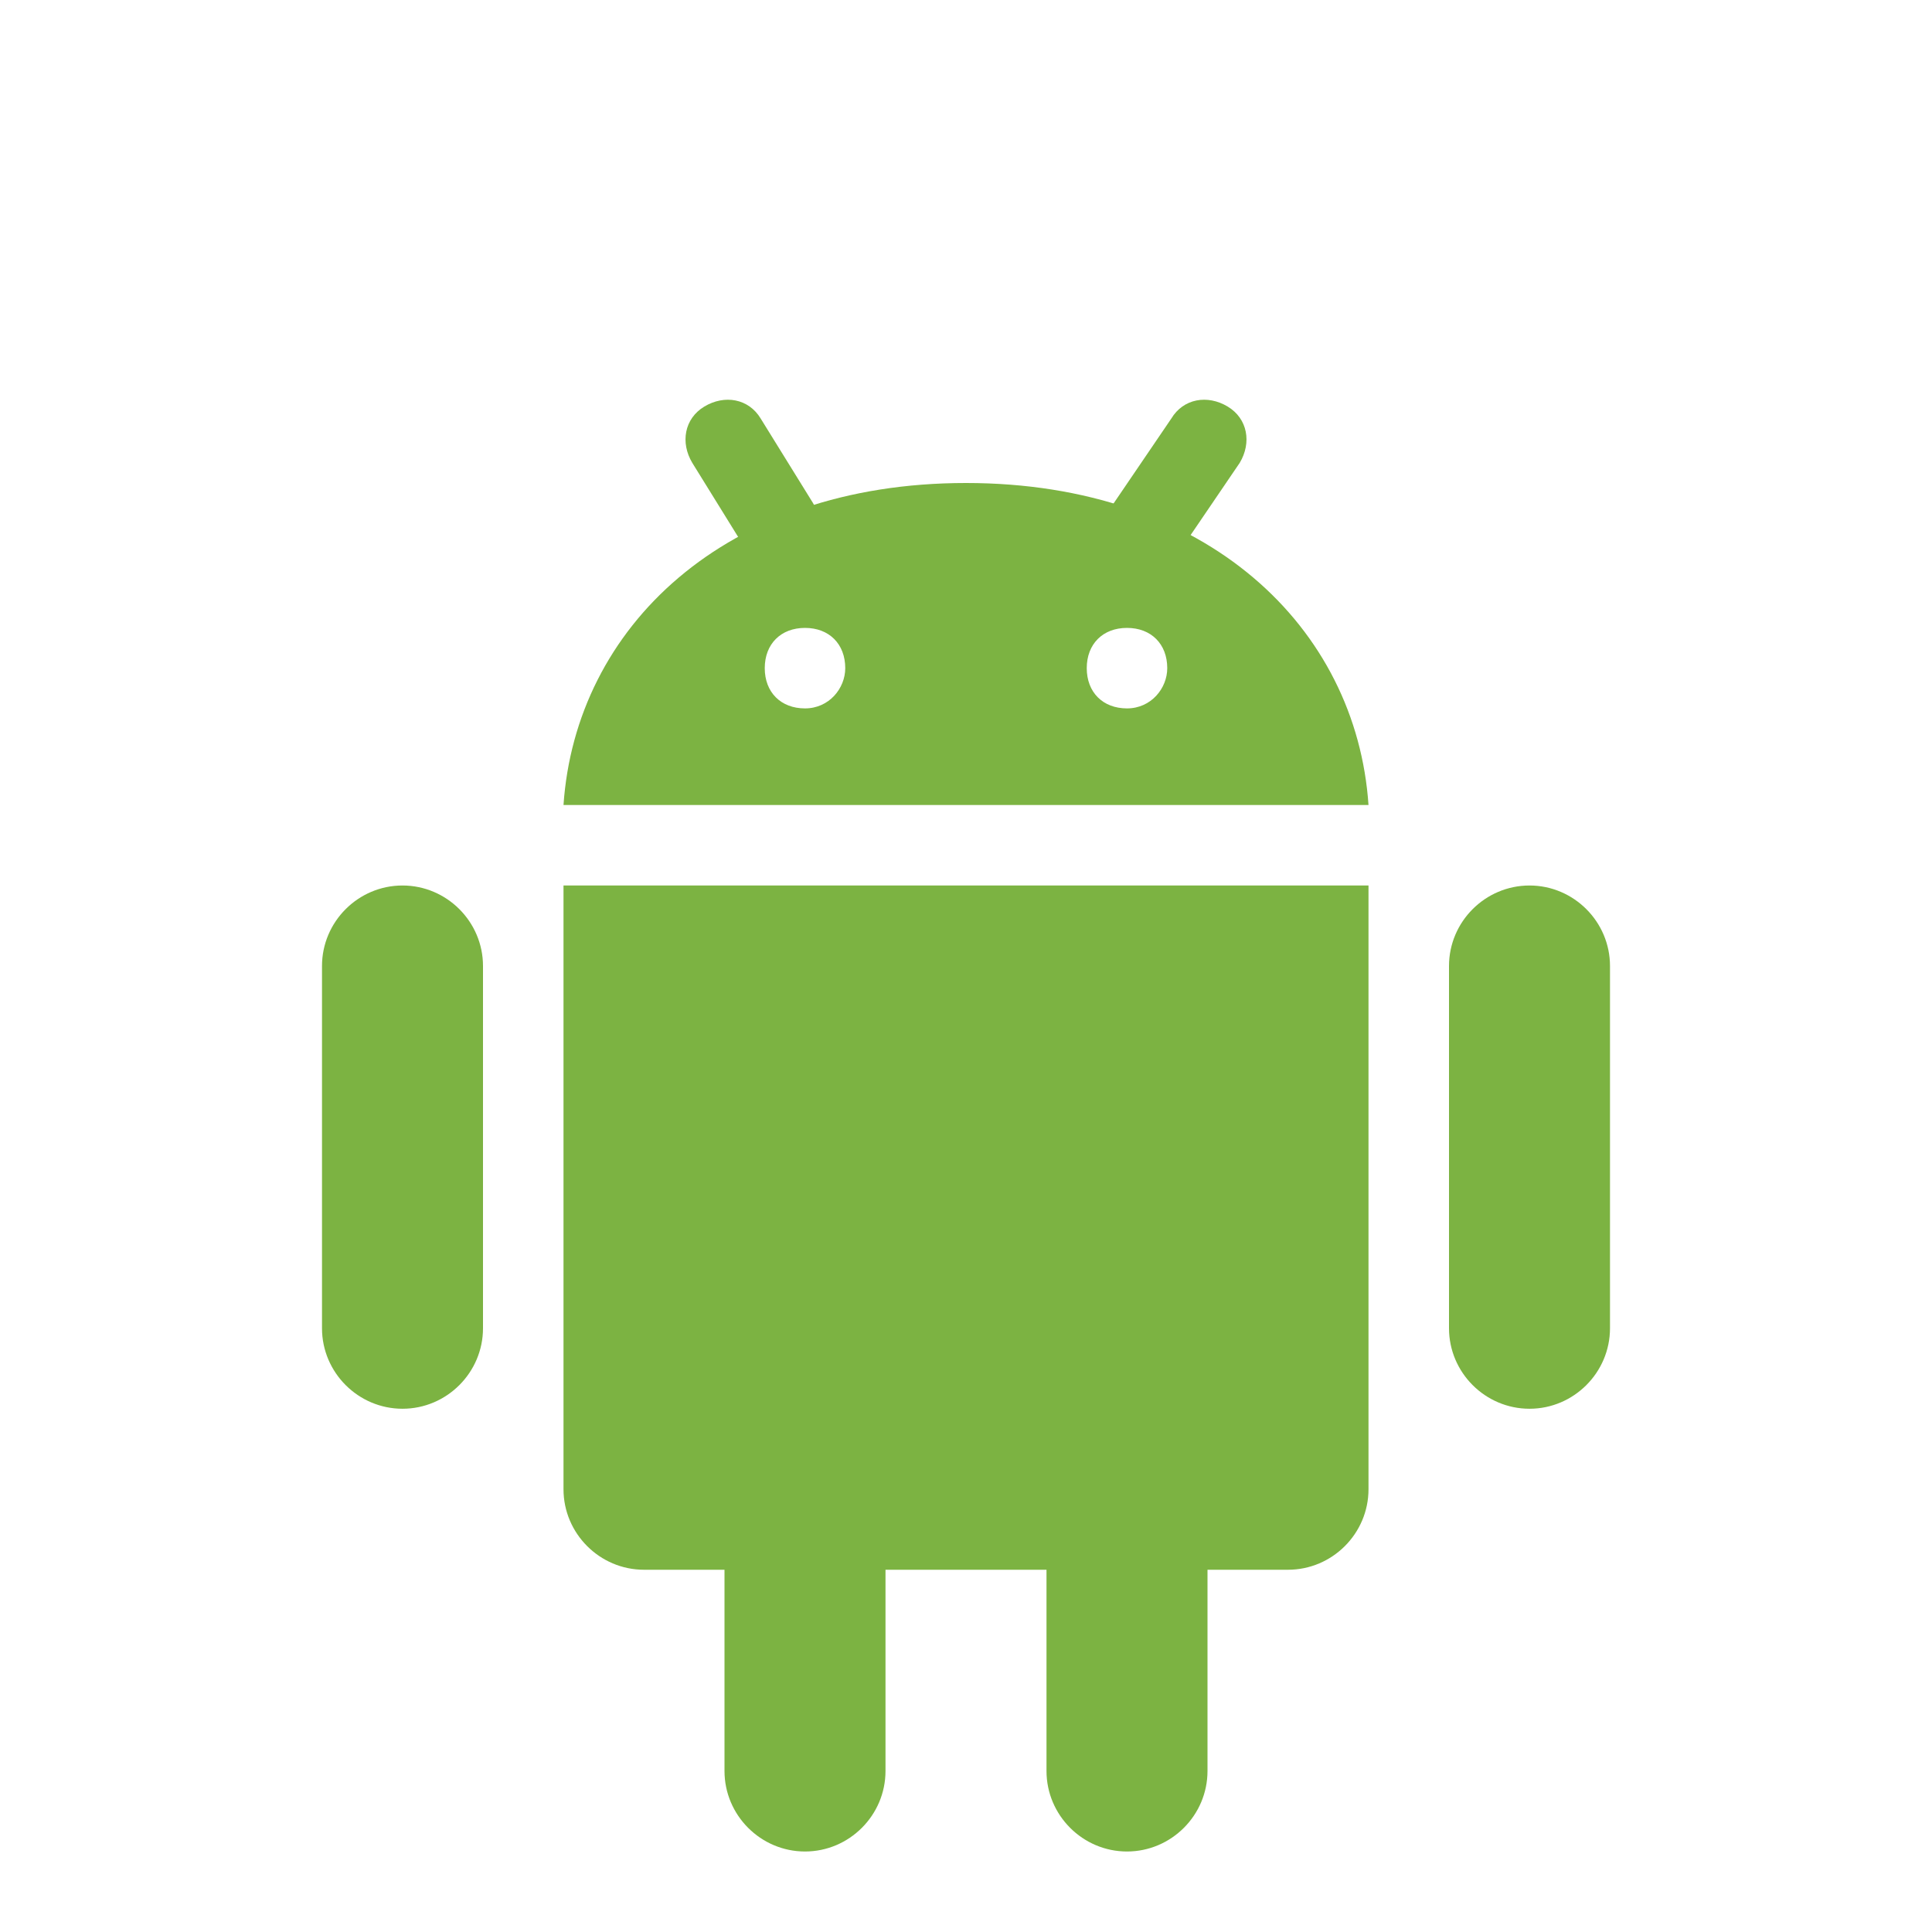
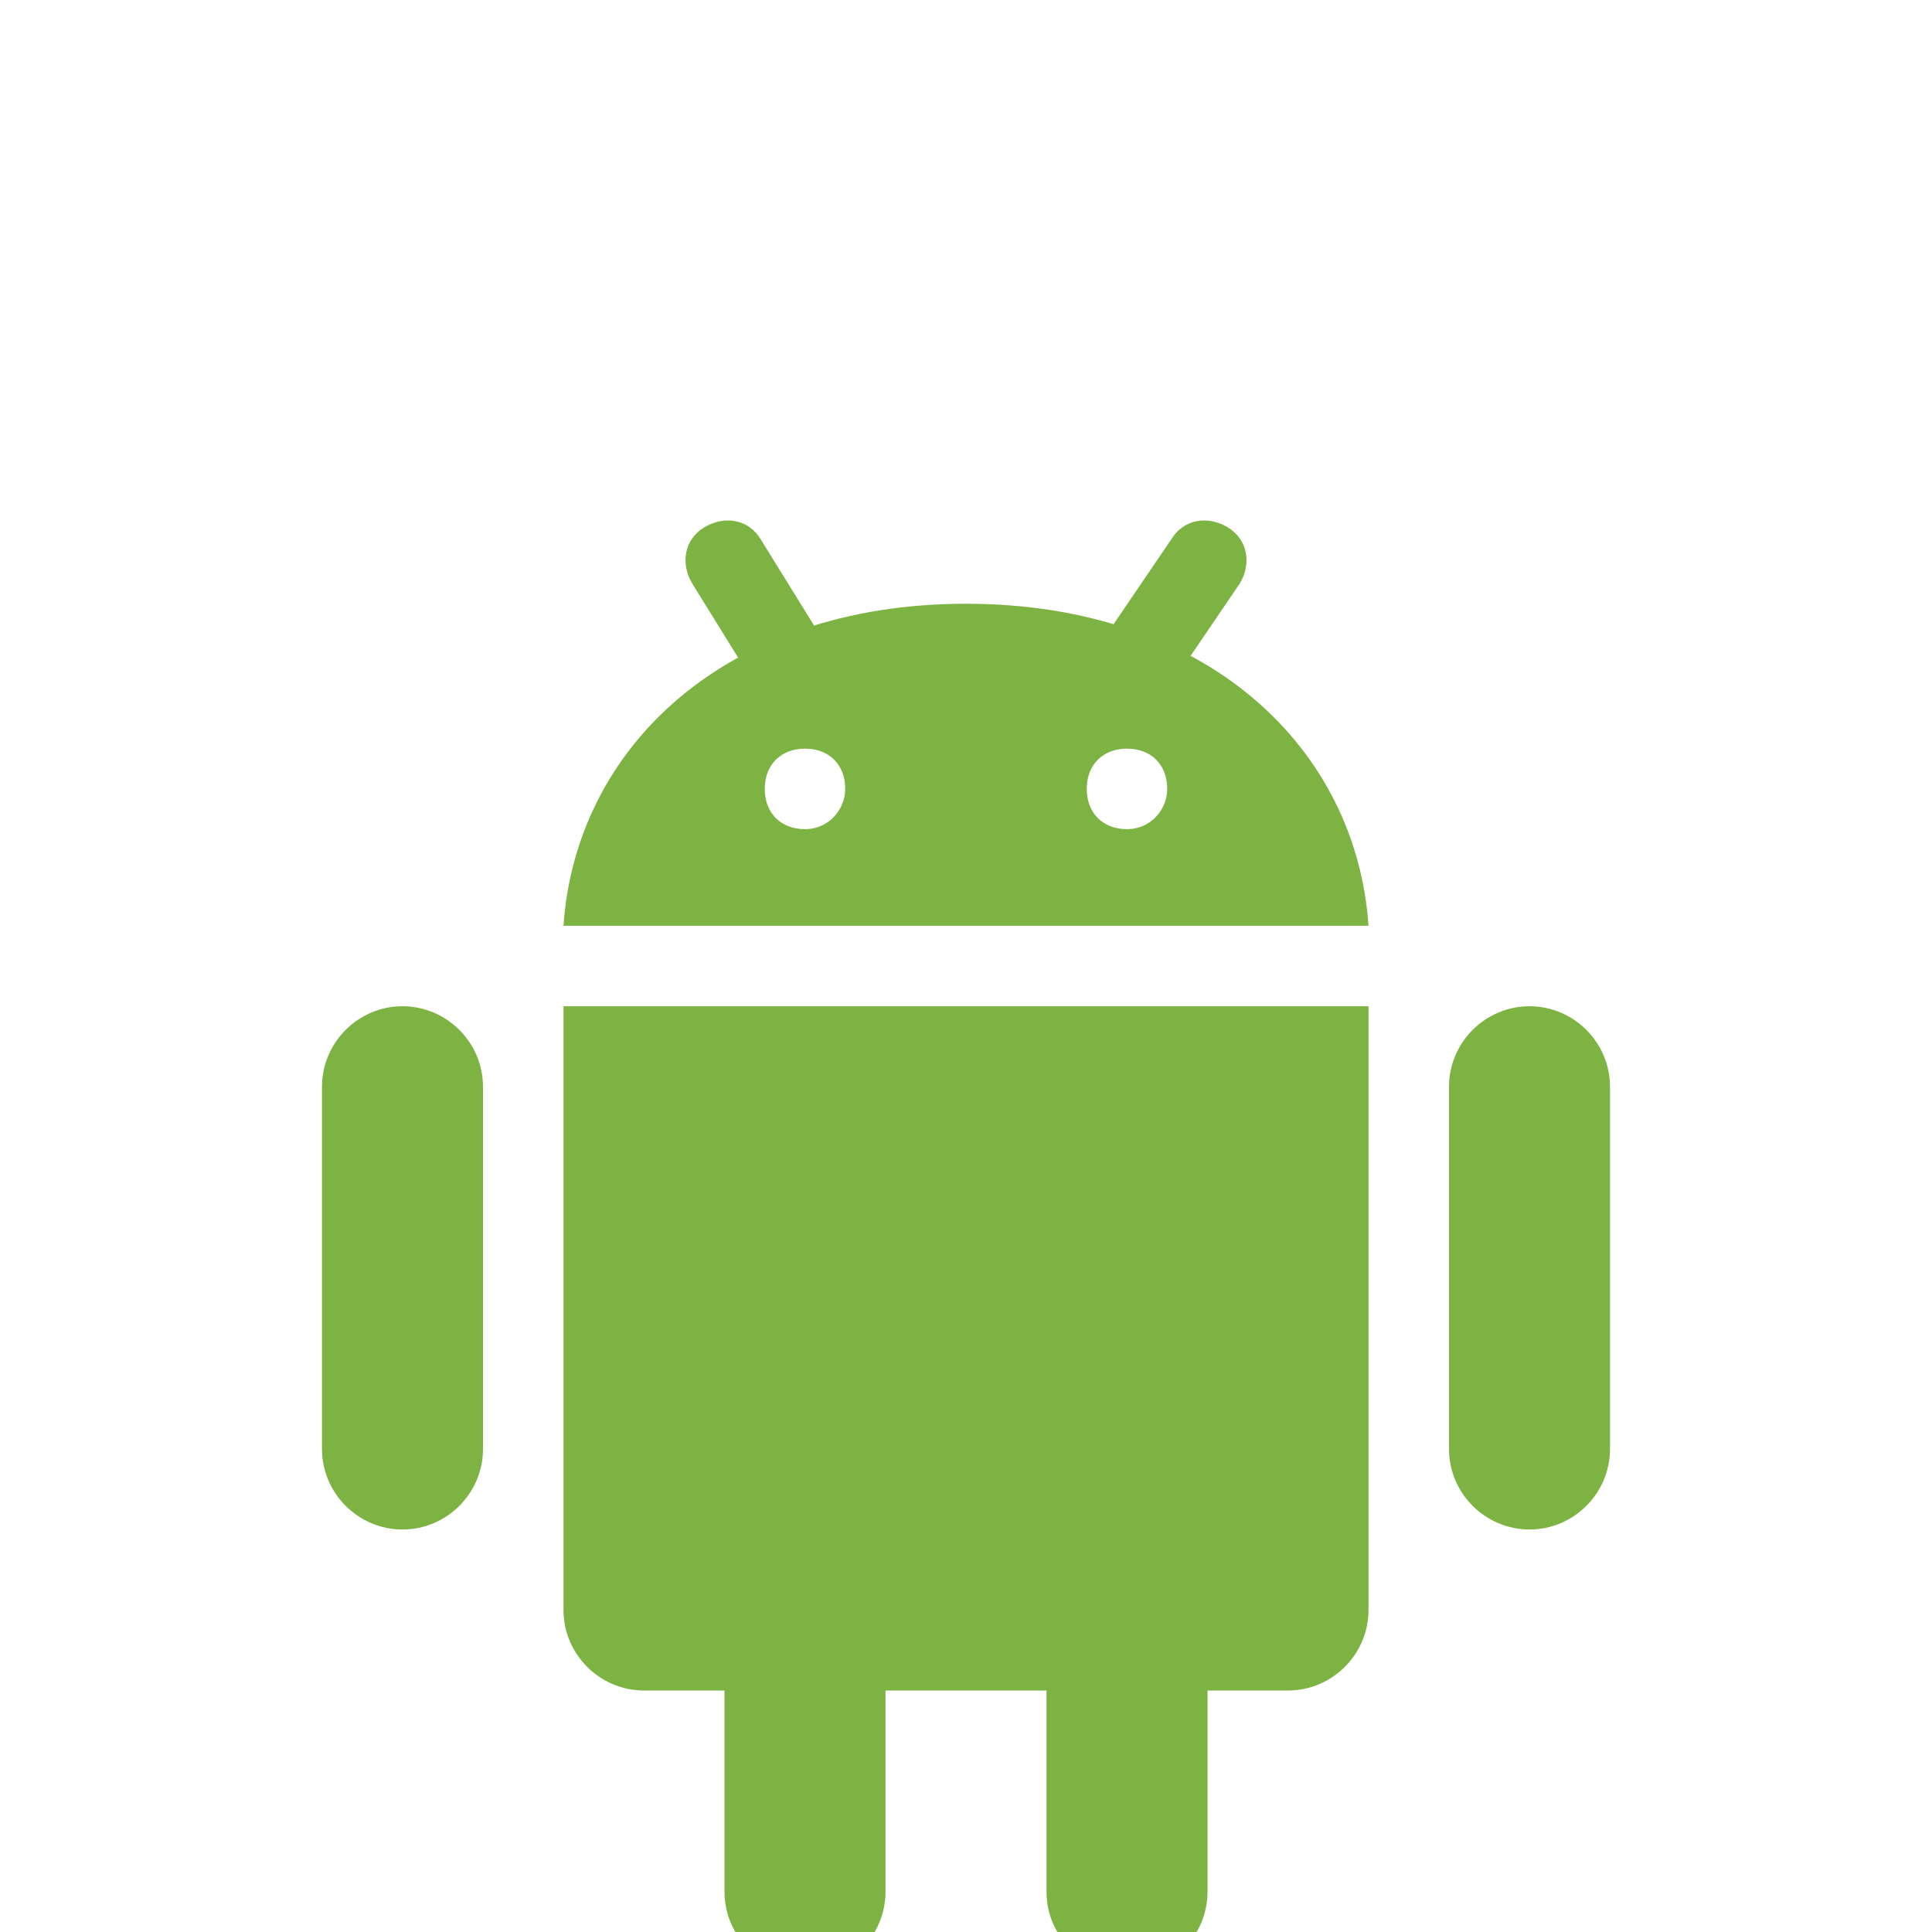
- <svg xmlns="http://www.w3.org/2000/svg" viewBox="0 -4 48 48" width="48px" height="48px">
+ <svg xmlns="http://www.w3.org/2000/svg" viewBox="0 -7 48 48" width="48px" height="48px">
  <path fill="#7cb342" d="M12 29c0 1.1-.9 2-2 2s-2-.9-2-2v-9c0-1.1.9-2 2-2s2 .9 2 2V29zM40 29c0 1.1-.9 2-2 2s-2-.9-2-2v-9c0-1.1.9-2 2-2s2 .9 2 2V29zM22 40c0 1.1-.9 2-2 2s-2-.9-2-2v-9c0-1.1.9-2 2-2s2 .9 2 2V40zM30 40c0 1.1-.9 2-2 2s-2-.9-2-2v-9c0-1.1.9-2 2-2s2 .9 2 2V40z" />
  <path fill="#7cb342" d="M14 18v15c0 1.1.9 2 2 2h16c1.1 0 2-.9 2-2V18H14zM24 8c-6 0-9.7 3.6-10 8h20C33.7 11.6 30 8 24 8zM20 13.6c-.6 0-1-.4-1-1 0-.6.4-1 1-1s1 .4 1 1C21 13.1 20.6 13.6 20 13.6zM28 13.6c-.6 0-1-.4-1-1 0-.6.4-1 1-1s1 .4 1 1C29 13.1 28.6 13.6 28 13.6z" />
  <path fill="#7cb342" d="M28.3 10.5c-.2 0-.4-.1-.6-.2-.5-.3-.6-.9-.3-1.4l1.7-2.5c.3-.5.9-.6 1.4-.3.5.3.6.9.3 1.4l-1.7 2.5C29 10.3 28.7 10.5 28.3 10.5zM19.3 10.1c-.3 0-.7-.2-.8-.5l-1.3-2.1c-.3-.5-.2-1.1.3-1.4.5-.3 1.1-.2 1.4.3l1.3 2.1c.3.5.2 1.1-.3 1.4C19.7 10 19.5 10.1 19.3 10.1z" />
</svg>
